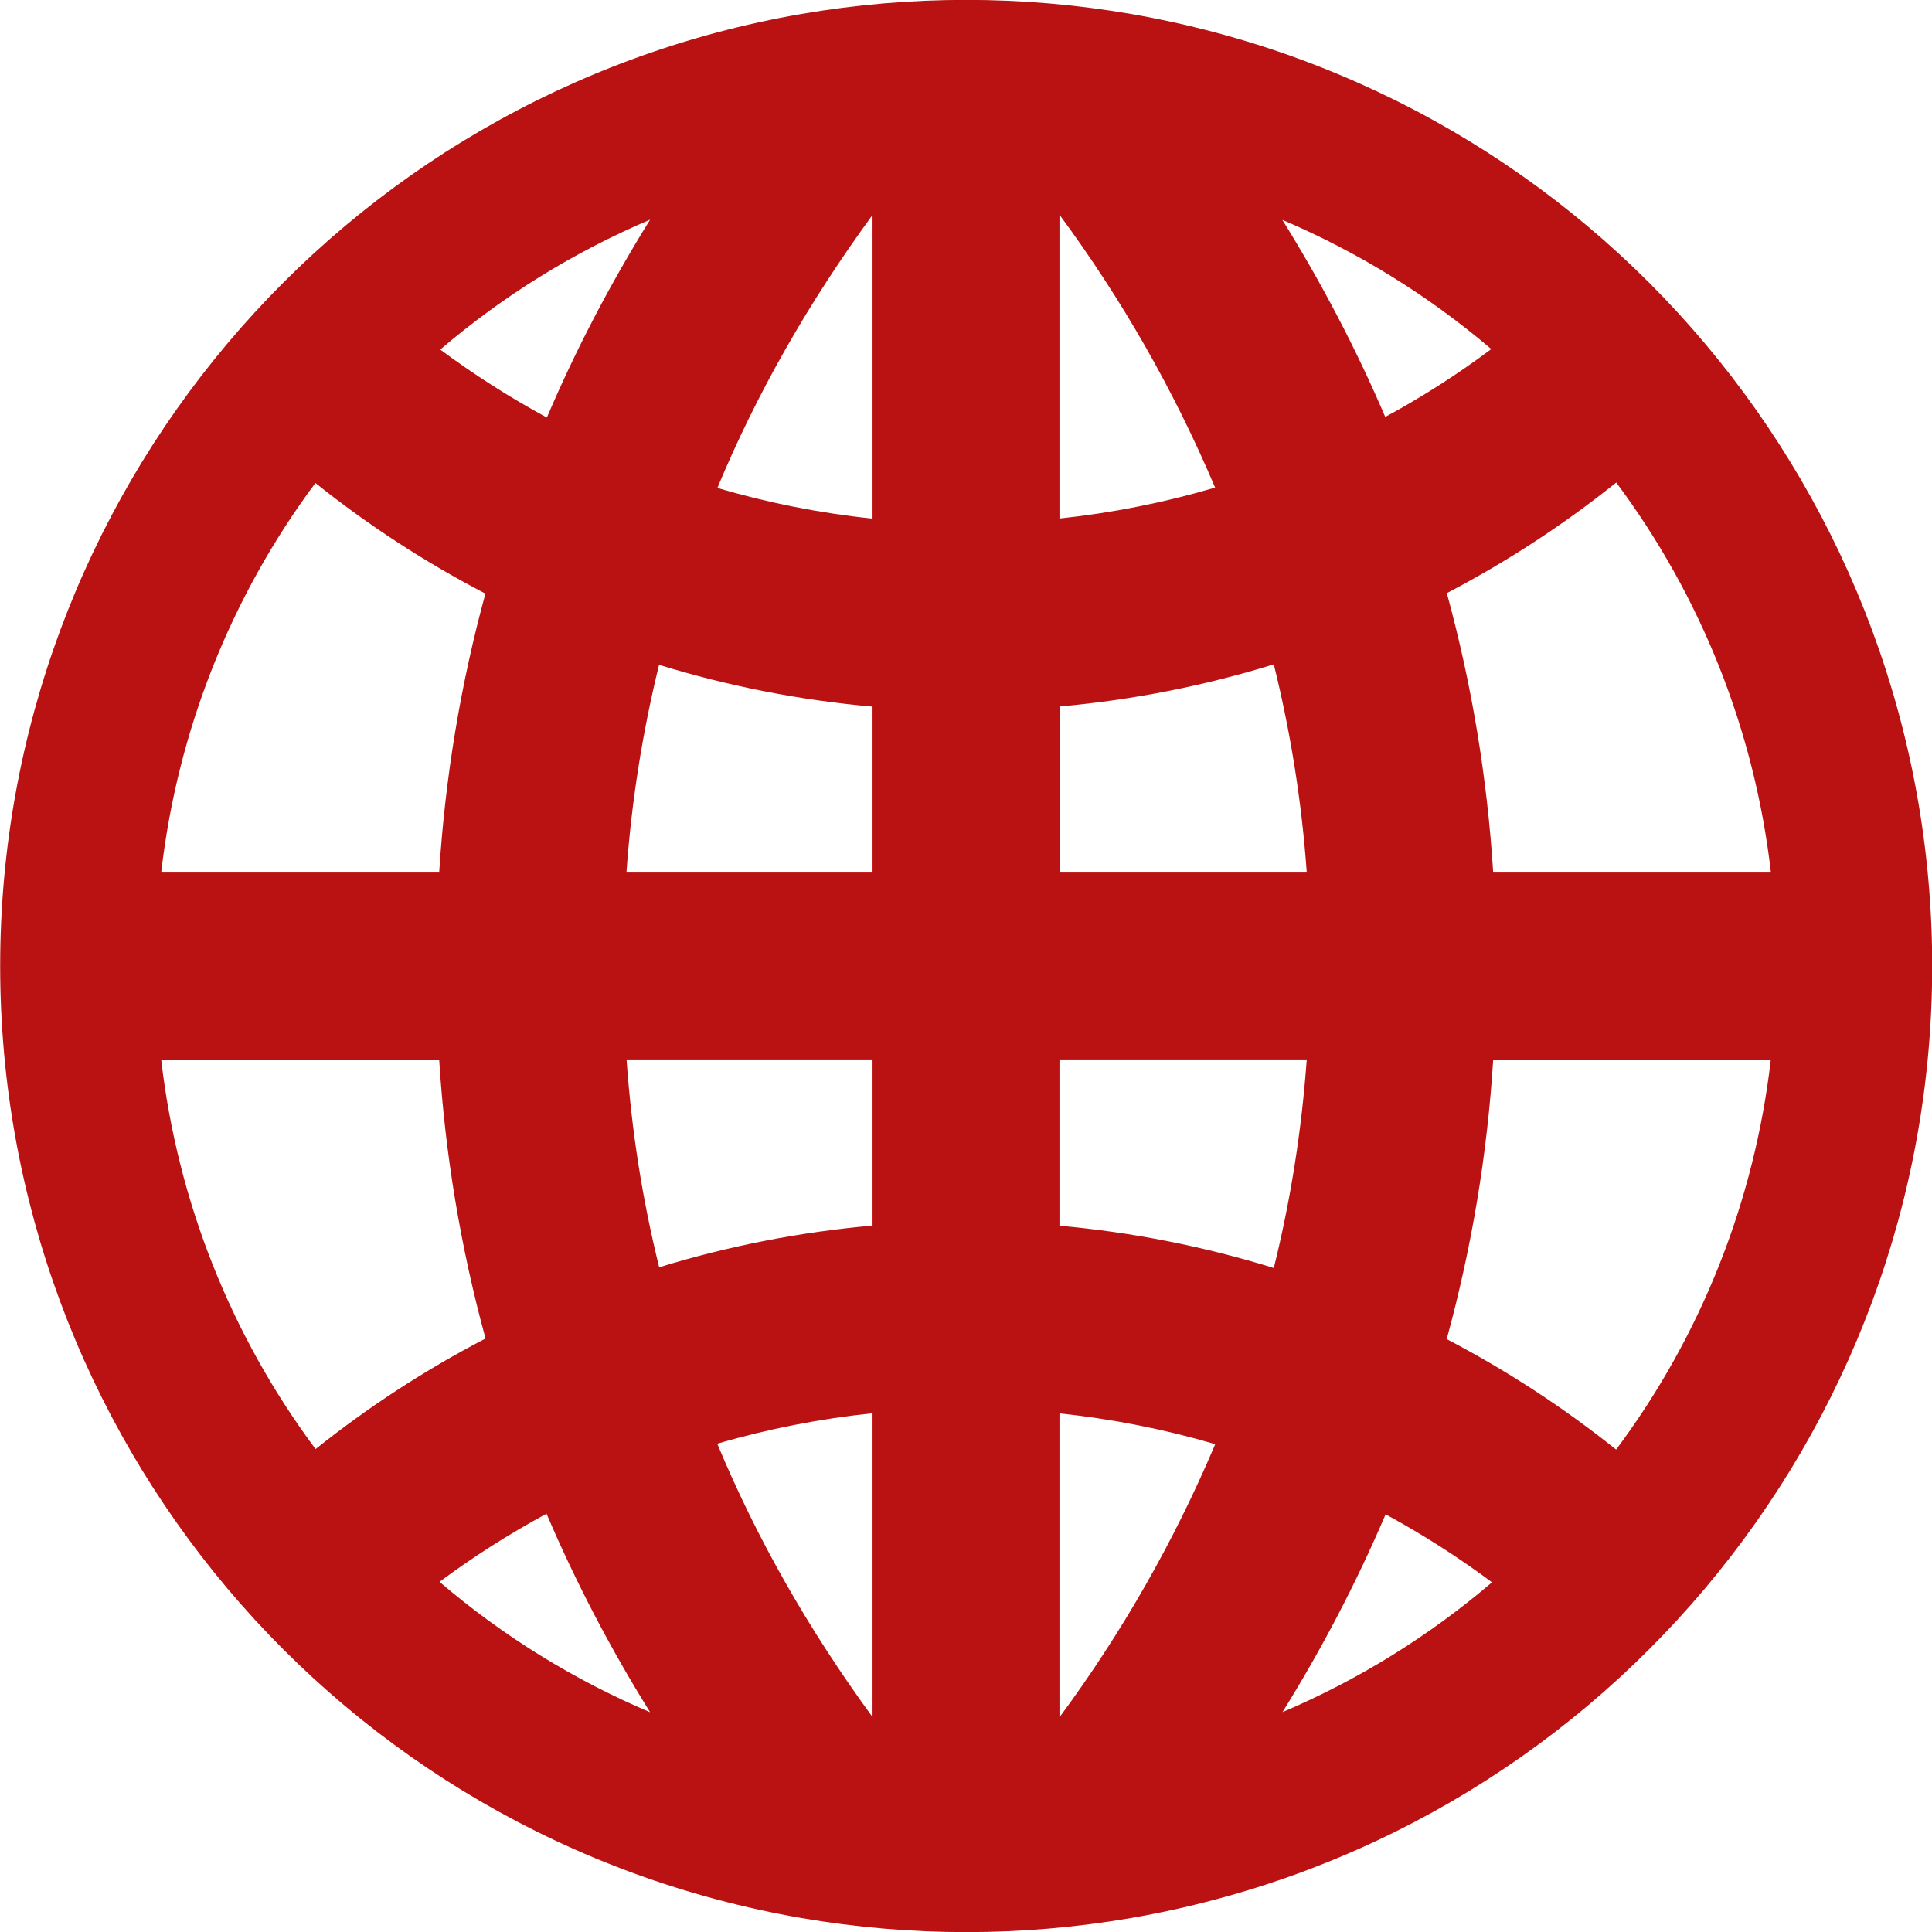
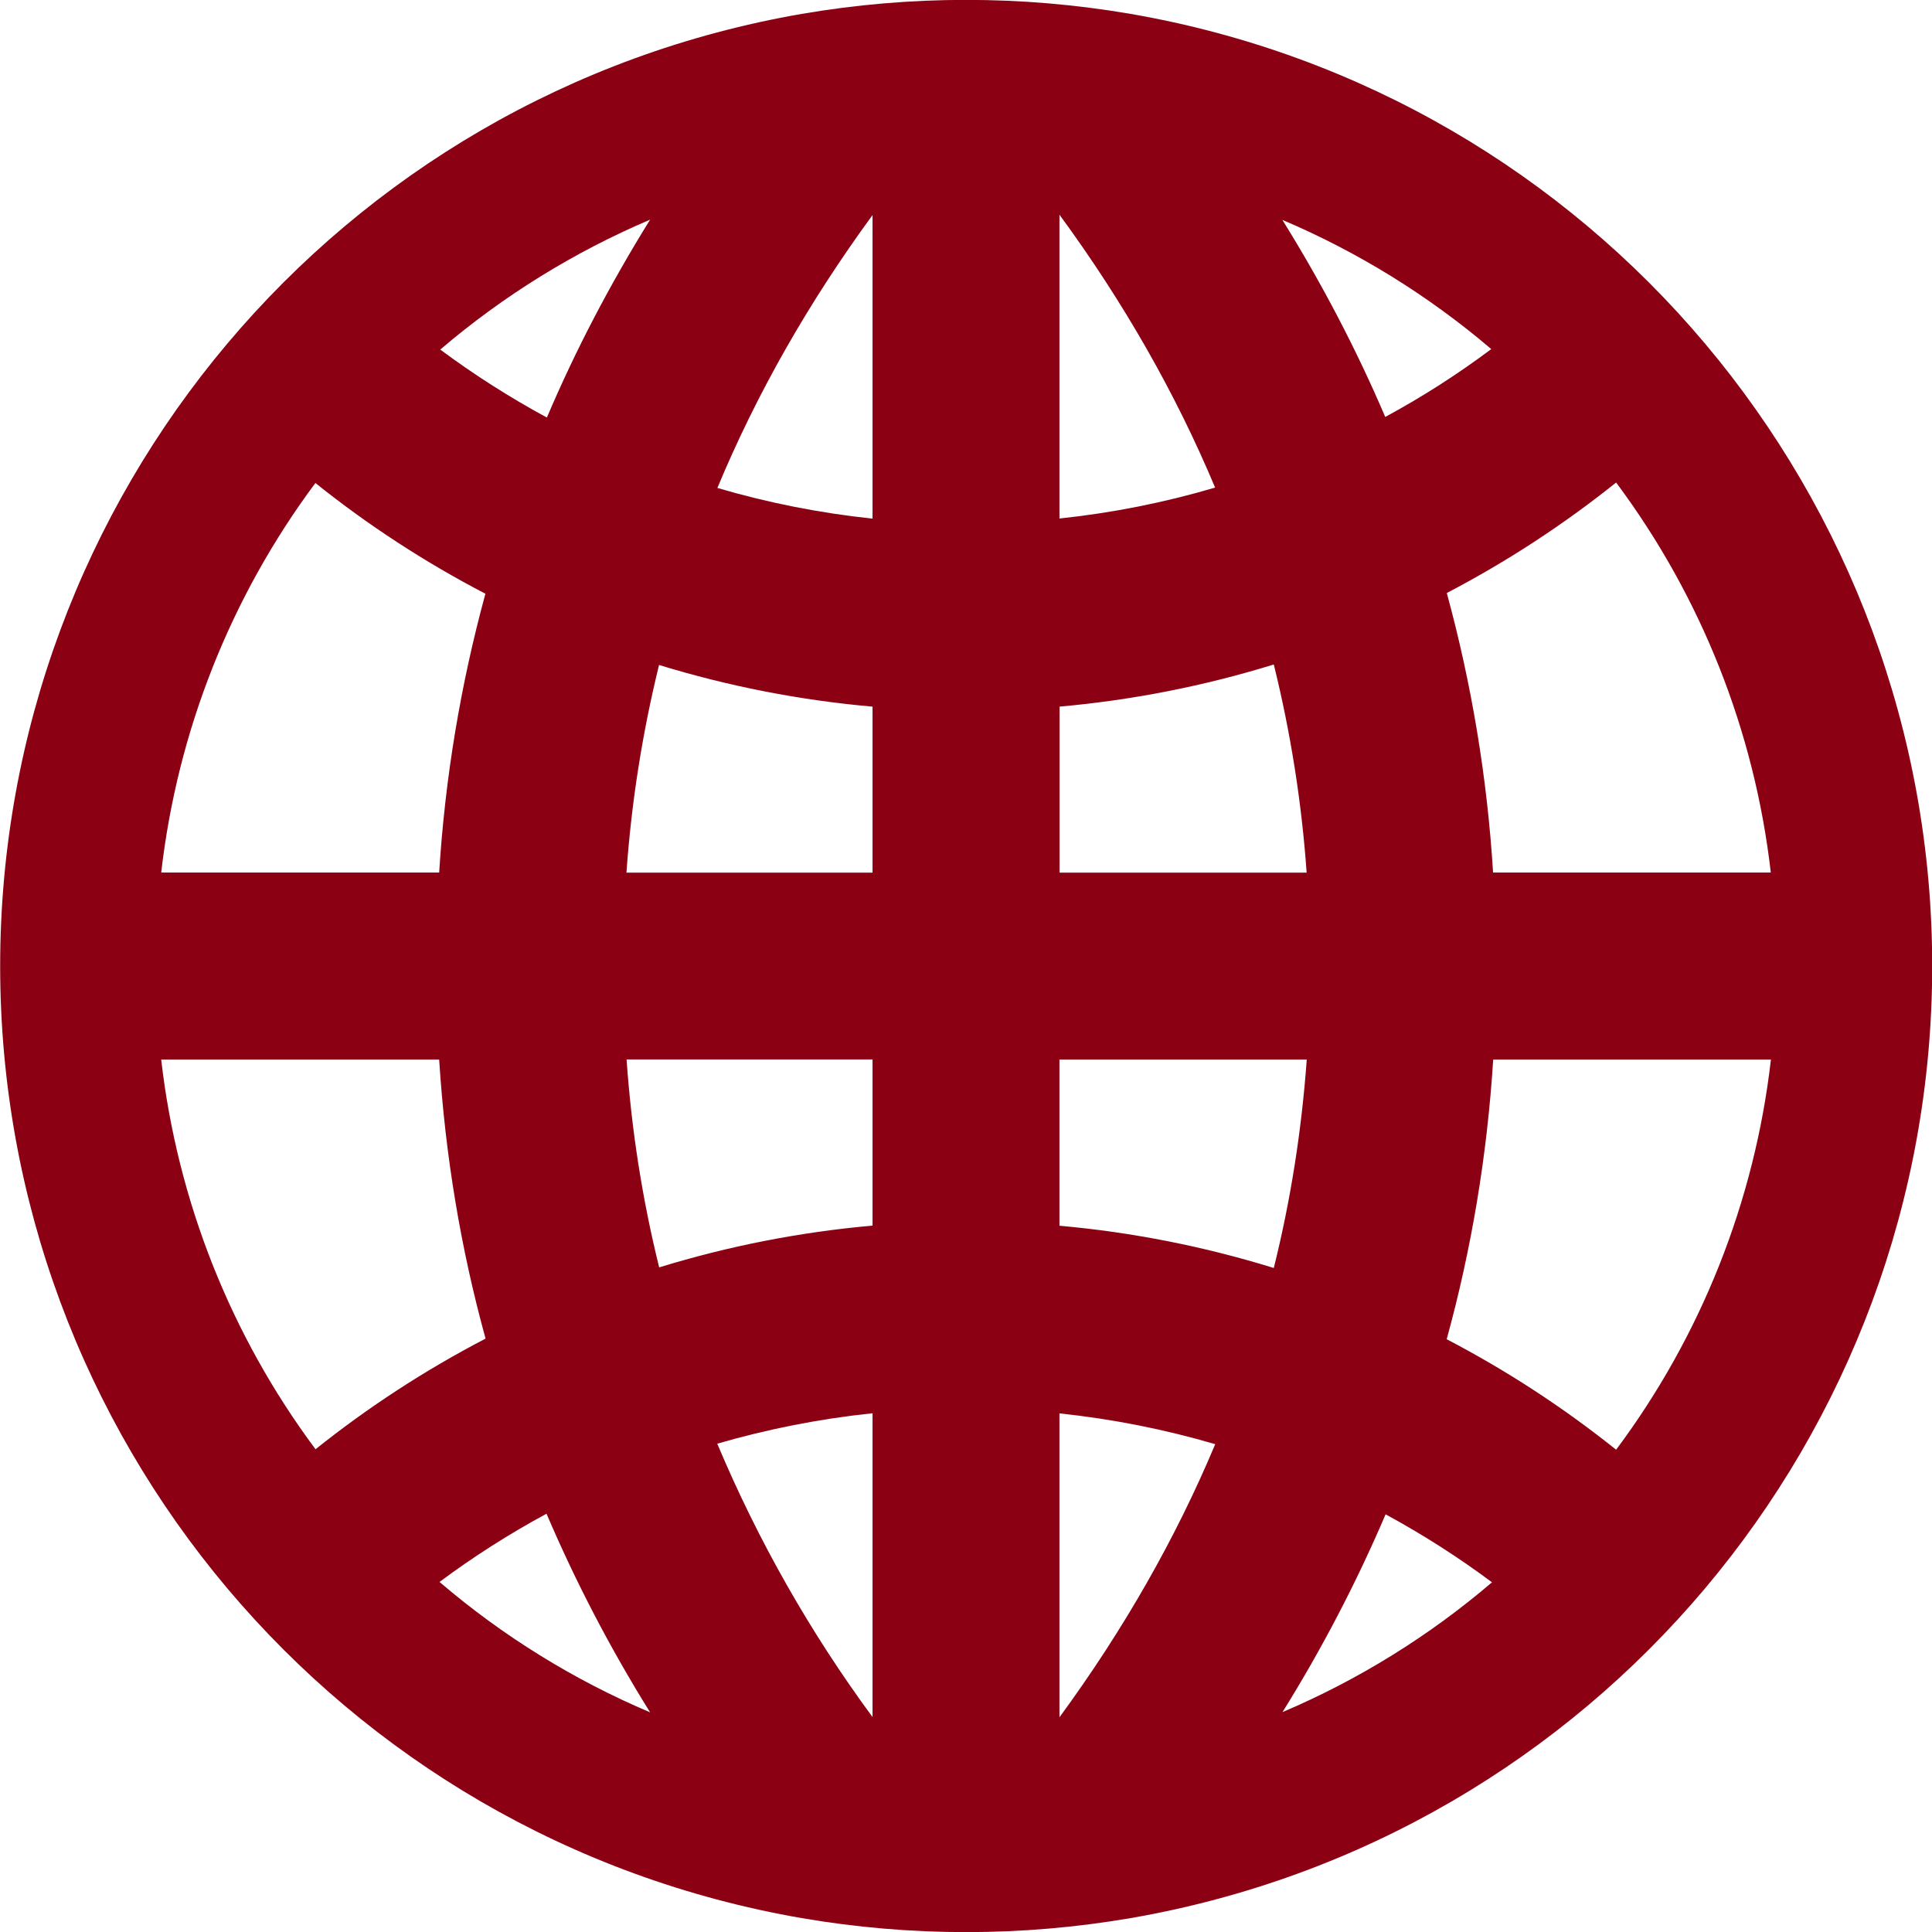
<svg xmlns="http://www.w3.org/2000/svg" width="16" height="16">
-   <path fill="#ba1212" fill-rule="evenodd" d="M6.64 15.885a8.002 8.002 0 010-15.77 8.052 8.052 0 012.723 0 8.002 8.002 0 010 15.77 8.052 8.052 0 01-2.723 0zm-3-2.785a6.7 6.7 0 001.744 1.08 12.064 12.064 0 01-.858-1.644 7.34 7.34 0 00-.886.564zm-1.027-1.099a8.637 8.637 0 011.408-.916 11.473 11.473 0 01-.384-2.31H1.335A6.675 6.675 0 002.613 12zm4.613-1.851V8.774H5.189c.041.587.131 1.16.27 1.721a8.59 8.59 0 011.767-.345zm0 1.554a7.292 7.292 0 00-1.286.252c.325.782.754 1.536 1.286 2.264v-2.516zm5.13 1.4a7.278 7.278 0 00-.881-.563 12.065 12.065 0 01-.854 1.638 6.711 6.711 0 001.735-1.075zm1.028-1.099a6.675 6.675 0 001.281-3.23h-2.299a11.46 11.46 0 01-.385 2.315c.498.26.968.567 1.403.915zm-4.61-1.854a8.589 8.589 0 011.775.35c.14-.563.23-1.138.273-1.727H8.774v1.377zm0 1.554v2.517a11.05 11.05 0 001.29-2.262 7.291 7.291 0 00-1.29-.255zm-5.128-8.81c.28.208.575.396.883.563.238-.56.524-1.106.855-1.639a6.71 6.71 0 00-1.738 1.076zM2.612 4a6.675 6.675 0 00-1.277 3.226h2.302c.05-.791.178-1.56.383-2.31-.5-.26-.971-.567-1.408-.916zm4.614 1.852a8.59 8.59 0 01-1.768-.346 10.21 10.21 0 00-.27 1.72h2.038V5.852zm0-1.557V1.78c-.532.728-.96 1.48-1.285 2.261.414.122.844.208 1.285.254zm5.124-1.404a6.71 6.71 0 00-1.73-1.07c.33.531.614 1.075.852 1.632.307-.166.6-.354.878-.562zm1.035 1.105a8.638 8.638 0 01-1.403.916c.205.75.334 1.521.384 2.314h2.3a6.675 6.675 0 00-1.281-3.23zm-4.61 1.855v1.375h2.047a10.158 10.158 0 00-.273-1.724 8.589 8.589 0 01-1.775.349zm0-1.557a7.248 7.248 0 001.288-.256 11.068 11.068 0 00-1.289-2.26v2.516z" />
+   <path d="M6.64 15.885a8.002 8.002 0 010-15.77 8.052 8.052 0 012.723 0 8.002 8.002 0 010 15.77 8.051 8.051 0 01-2.723 0zm3.423-11.847a7.21 7.21 0 01-1.289.256V1.778c.533.727.962 1.48 1.289 2.26zM7.226 1.78v2.515a7.248 7.248 0 01-1.285-.254c.325-.78.753-1.533 1.285-2.26zm-3.58 1.115c.28.208.575.396.883.563.238-.56.524-1.106.855-1.639a6.74 6.74 0 00-1.738 1.076zm8.704-.004a6.71 6.71 0 00-1.73-1.07c.33.531.614 1.075.852 1.632.307-.166.6-.354.878-.562zm-.368 2.02a8.66 8.66 0 001.402-.915 6.675 6.675 0 011.281 3.23h-2.3a11.473 11.473 0 00-.383-2.314zM1.335 7.227A6.674 6.674 0 012.612 4c.437.35.908.657 1.408.917a11.474 11.474 0 00-.383 2.309H1.335zm7.44-1.375v1.375h2.046a10.165 10.165 0 00-.272-1.724 8.59 8.59 0 01-1.775.349zm-1.55 0a8.59 8.59 0 01-1.767-.345 10.21 10.21 0 00-.27 1.72h2.038V5.852zm-3.204 5.234c-.5.26-.971.567-1.408.916a6.674 6.674 0 01-1.278-3.227h2.302c.05.792.178 1.562.384 2.31zm3.205-.935V8.774H5.189c.041.587.131 1.16.27 1.722a8.59 8.59 0 011.767-.346zm1.548 0a8.588 8.588 0 011.775.35c.14-.562.23-1.137.273-1.726H8.774v1.377zm5.892-1.376a6.674 6.674 0 01-1.282 3.231 8.639 8.639 0 00-1.403-.915c.206-.75.335-1.523.385-2.316h2.3zM5.94 11.956c.414-.12.844-.206 1.286-.252v2.516a11.022 11.022 0 01-1.286-2.264zm2.834 2.266v-2.517c.443.047.874.133 1.29.255-.327.78-.757 1.534-1.29 2.262zM3.64 13.101a6.71 6.71 0 001.744 1.08 12.063 12.063 0 01-.858-1.645 7.27 7.27 0 00-.886.565zm8.716.003a7.281 7.281 0 00-.881-.563 12.07 12.07 0 01-.854 1.638 6.713 6.713 0 001.735-1.075z" fill="#8C0014" fill-rule="evenodd" />
</svg>
